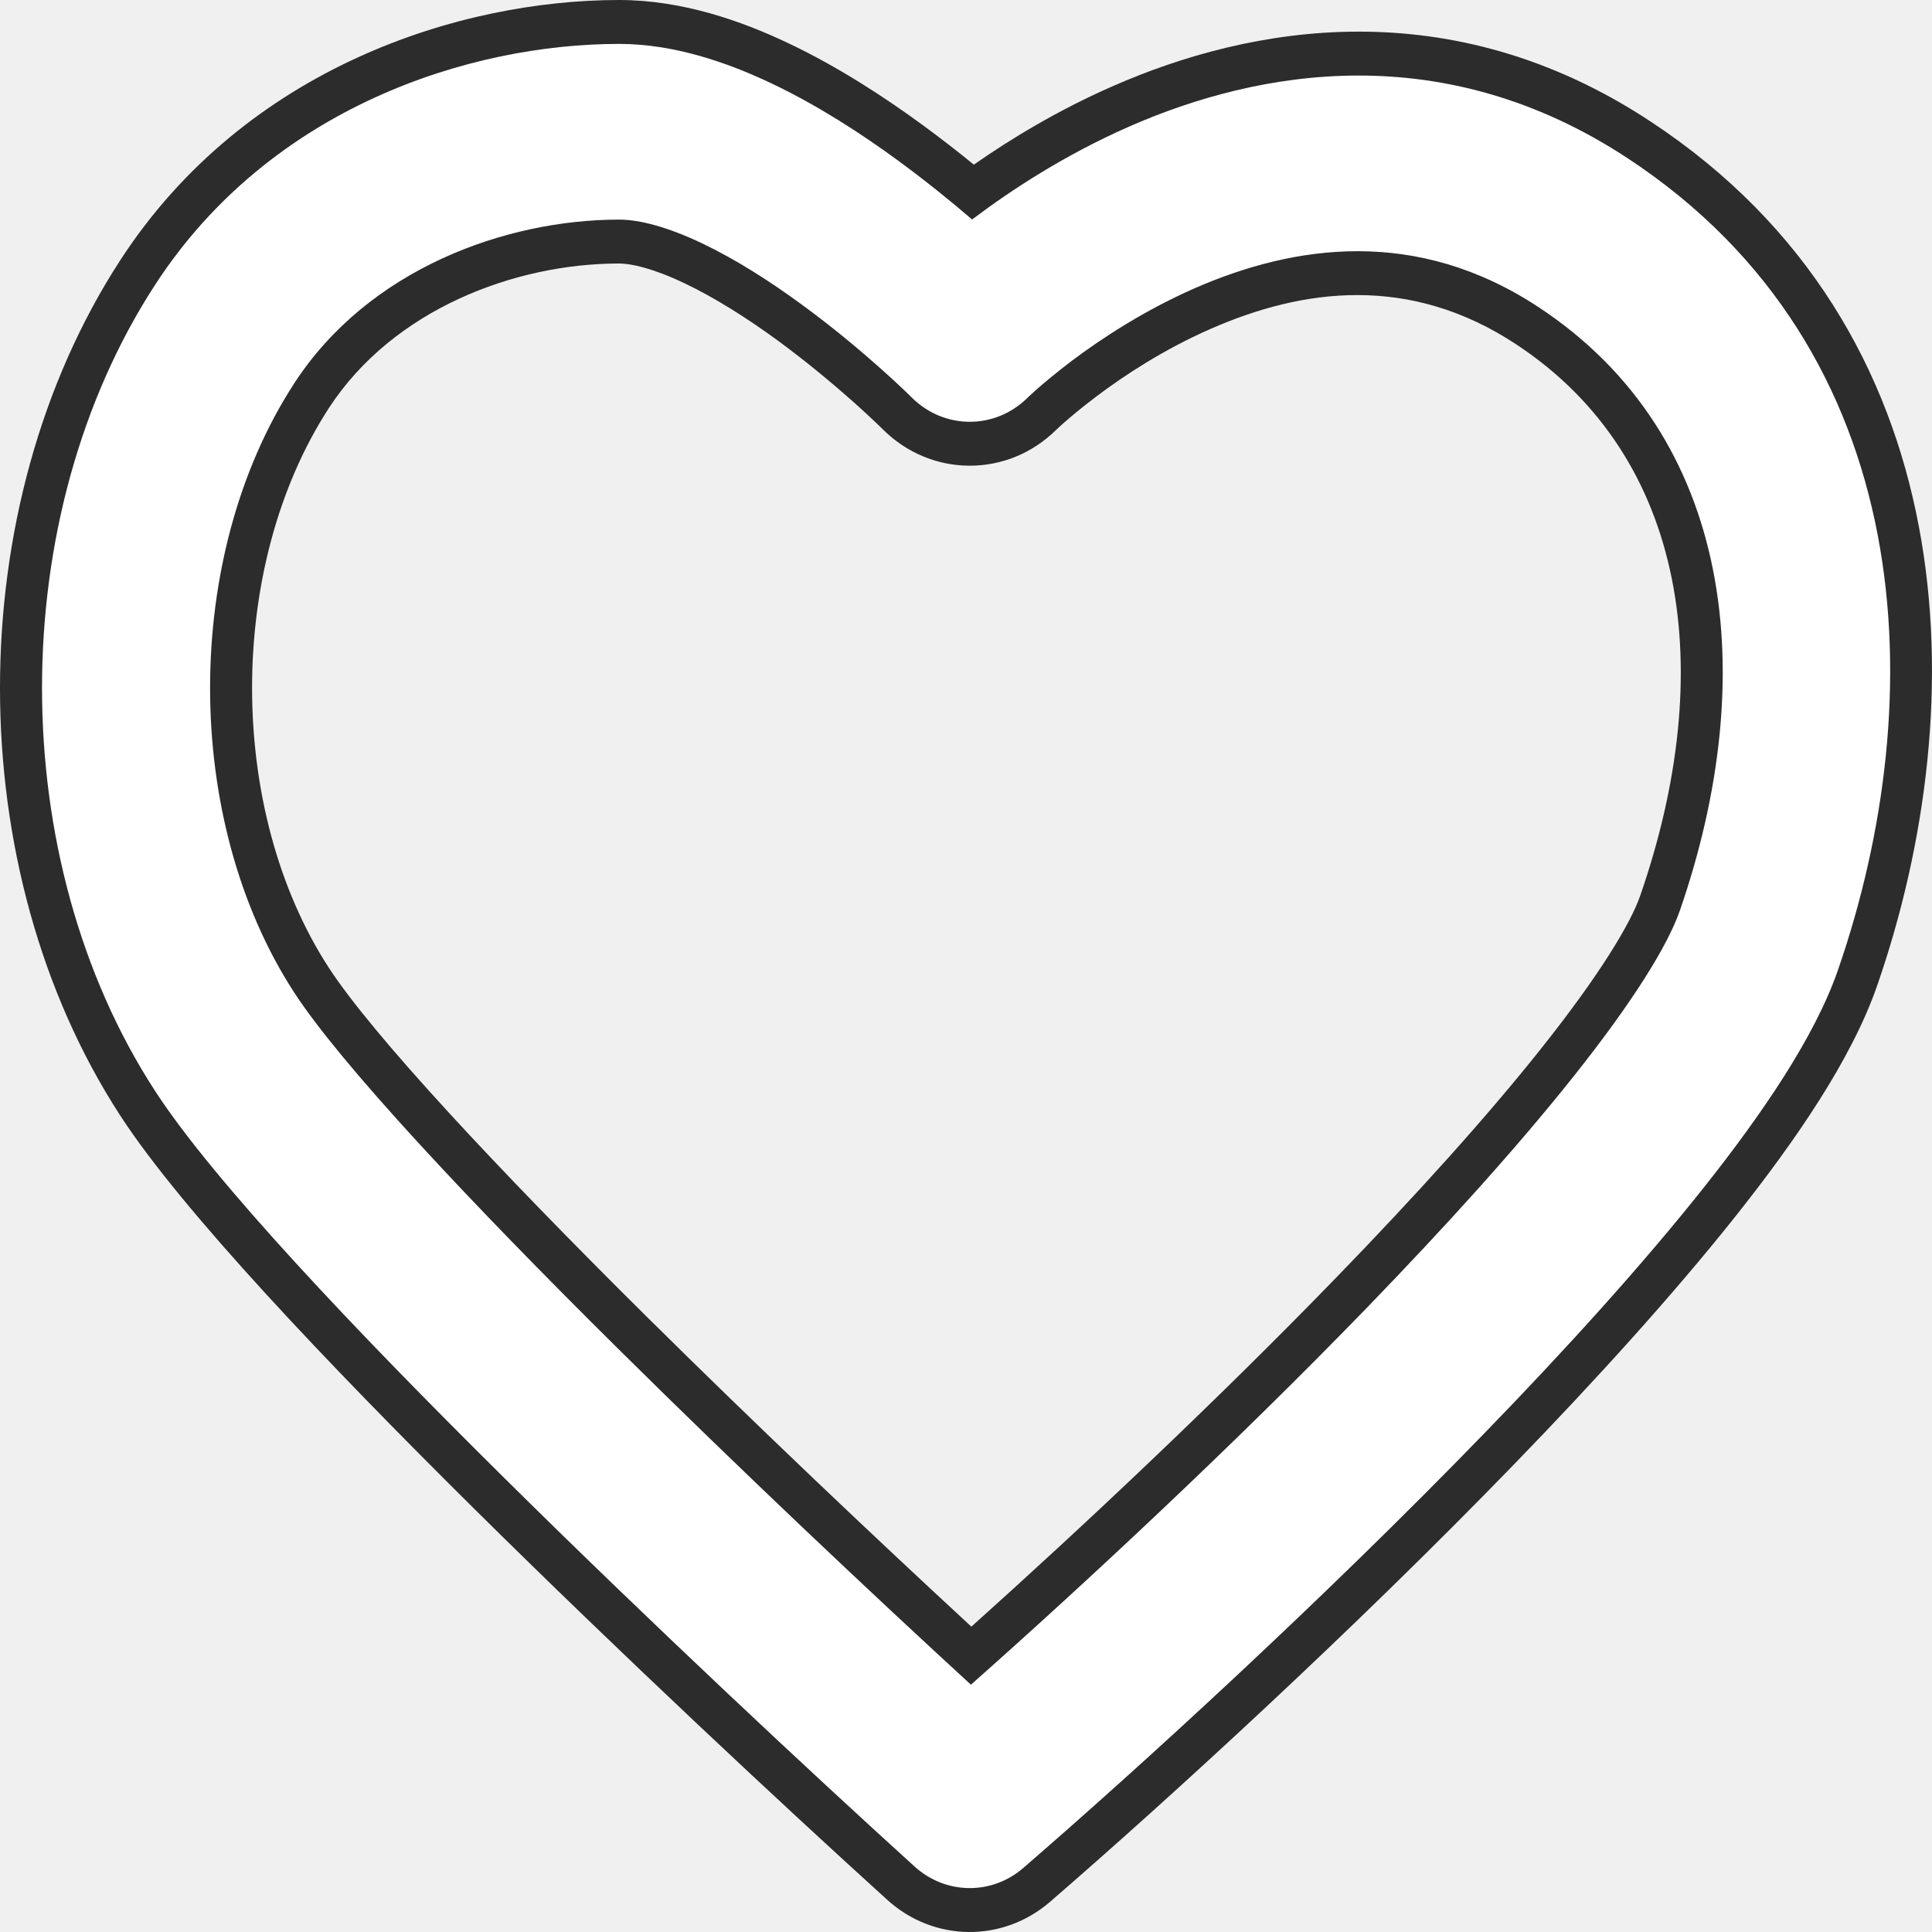
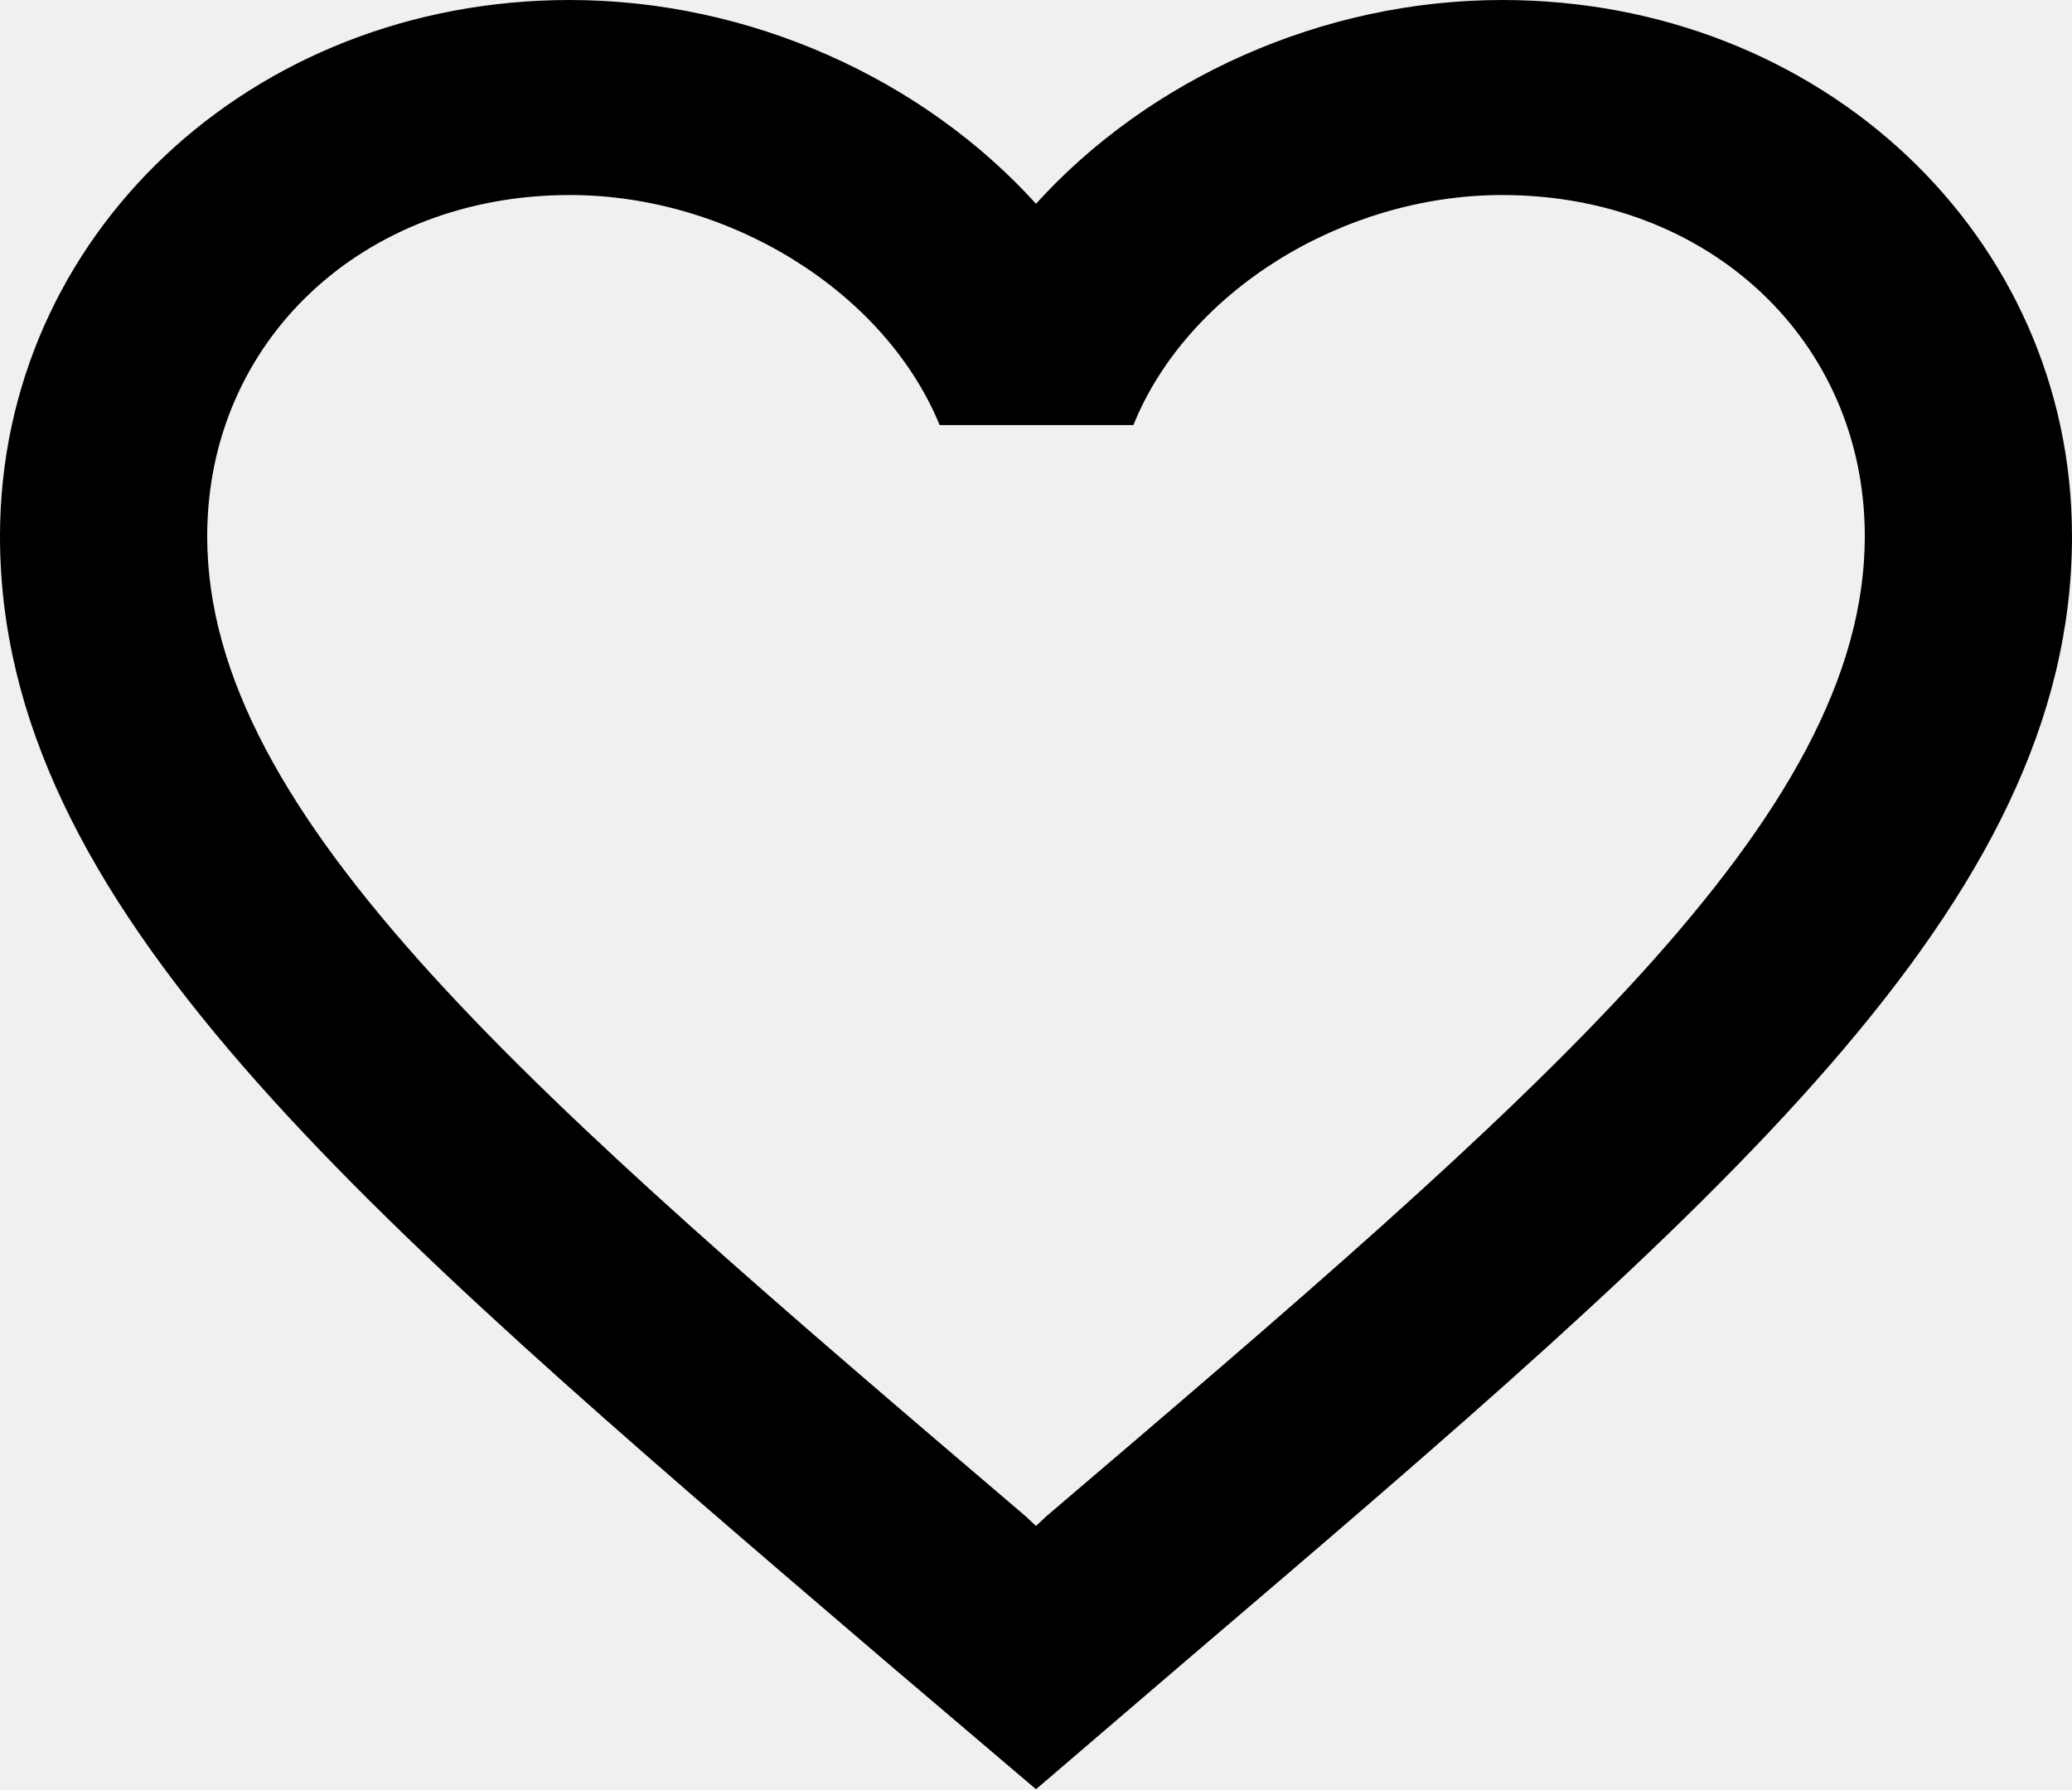
- <svg xmlns="http://www.w3.org/2000/svg" width="18" height="18" viewBox="0 0 18 18" fill="none">
-   <path fill-rule="evenodd" clip-rule="evenodd" d="M1.122 2.422C2.291 0.624 4.291 0 5.768 4.66746e-08C6.351 -0 6.904 0.192 7.35 0.405C7.809 0.623 8.238 0.903 8.595 1.164C8.768 1.291 8.929 1.416 9.073 1.534C9.414 1.296 9.853 1.028 10.367 0.803C11.648 0.24 13.512 -0.099 15.378 1.132C18.318 3.069 18.398 6.562 17.489 9.183C17.251 9.87 16.728 10.628 16.171 11.33C15.587 12.065 14.863 12.862 14.107 13.642C12.593 15.204 10.892 16.759 9.784 17.718C9.341 18.101 8.699 18.093 8.266 17.7C7.303 16.827 5.799 15.425 4.409 14.048C3.059 12.71 1.697 11.281 1.122 10.396C-0.374 8.096 -0.374 4.723 1.122 2.422ZM8.222 3.997L8.222 3.997L8.211 3.986C8.201 3.976 8.184 3.96 8.161 3.938C8.115 3.894 8.045 3.829 7.957 3.75C7.779 3.592 7.531 3.382 7.248 3.174C6.962 2.965 6.661 2.774 6.377 2.639C6.081 2.498 5.879 2.455 5.768 2.455C4.795 2.455 3.662 2.883 3.064 3.802C2.11 5.27 2.11 7.549 3.064 9.017C3.469 9.639 4.625 10.88 6.025 12.267C7.061 13.293 8.165 14.338 9.05 15.155C10.056 14.253 11.316 13.072 12.457 11.895C13.184 11.145 13.849 10.411 14.364 9.762C14.906 9.08 15.193 8.601 15.281 8.346C16.006 6.257 15.726 4.263 14.126 3.208C13.134 2.554 12.139 2.686 11.277 3.065C10.844 3.255 10.475 3.497 10.213 3.695C10.083 3.793 9.983 3.877 9.919 3.933C9.887 3.961 9.864 3.982 9.851 3.995L9.839 4.006L9.84 4.005L9.841 4.004L9.841 4.004C9.387 4.453 8.675 4.45 8.223 3.998C8.223 3.998 8.223 3.998 8.223 3.998L8.223 3.998L8.223 3.998C8.223 3.998 8.222 3.997 8.222 3.997Z" fill="#2C2C2C" />
-   <path fill-rule="evenodd" clip-rule="evenodd" d="M9.057 2.045C8.867 1.882 8.633 1.691 8.371 1.499C8.026 1.246 7.618 0.981 7.188 0.777C6.767 0.577 6.272 0.409 5.768 0.409C4.376 0.409 2.52 1 1.446 2.652C0.04 4.814 0.04 8.005 1.446 10.166C1.993 11.008 3.32 12.405 4.679 13.751C6.064 15.123 7.563 16.521 8.522 17.391C8.812 17.653 9.24 17.658 9.534 17.403C10.636 16.45 12.328 14.903 13.832 13.351C14.584 12.576 15.298 11.789 15.87 11.069C16.425 10.37 16.908 9.658 17.122 9.043C18 6.511 17.886 3.268 15.17 1.478C13.449 0.343 11.73 0.648 10.518 1.18C9.914 1.446 9.415 1.775 9.069 2.036C9.065 2.039 9.061 2.042 9.057 2.045ZM8.493 3.702C8.493 3.702 8.493 3.702 8.493 3.702C8.795 4.004 9.27 4.006 9.573 3.706L8.493 3.702ZM8.493 3.702L8.491 3.7L8.479 3.688C8.467 3.676 8.449 3.659 8.425 3.636C8.376 3.589 8.303 3.521 8.211 3.439C8.027 3.275 7.769 3.056 7.473 2.84C7.175 2.621 6.852 2.415 6.539 2.266C6.218 2.114 5.958 2.046 5.769 2.046C4.711 2.046 3.433 2.506 2.741 3.572C1.696 5.179 1.696 7.64 2.741 9.247C3.174 9.913 4.364 11.185 5.756 12.563C6.898 13.695 8.122 14.848 9.046 15.696C10.095 14.766 11.484 13.475 12.732 12.187C13.464 11.431 14.139 10.686 14.665 10.023C15.21 9.338 15.536 8.813 15.65 8.486C16.405 6.308 16.159 4.064 14.335 2.862C13.197 2.112 12.058 2.279 11.125 2.688C10.658 2.894 10.263 3.153 9.984 3.363C9.846 3.468 9.738 3.558 9.667 3.62C9.632 3.651 9.606 3.675 9.59 3.69L9.574 3.705L9.573 3.706" fill="white" />
+ <svg xmlns="http://www.w3.org/2000/svg" width="22" height="19" viewBox="0 0 22 19" fill="none">
+   <path d="M15.95 0C14.036 0 12.199 0.839 11 2.164C9.801 0.839 7.964 0 6.05 0C2.662 0 0 2.506 0 5.695C0 9.609 3.74 12.798 9.405 17.644L11 19L12.595 17.633C18.26 12.798 22 9.609 22 5.695C22 2.506 19.338 0 15.95 0ZM11.11 16.101L11 16.204L10.89 16.101C5.654 11.638 2.2 8.687 2.2 5.695C2.2 3.624 3.85 2.071 6.05 2.071C7.744 2.071 9.394 3.096 9.977 4.514H12.034C12.606 3.096 14.256 2.071 15.95 2.071C18.15 2.071 19.8 3.624 19.8 5.695C19.8 8.687 16.346 11.638 11.11 16.101Z" fill="currentColor" />
</svg>
